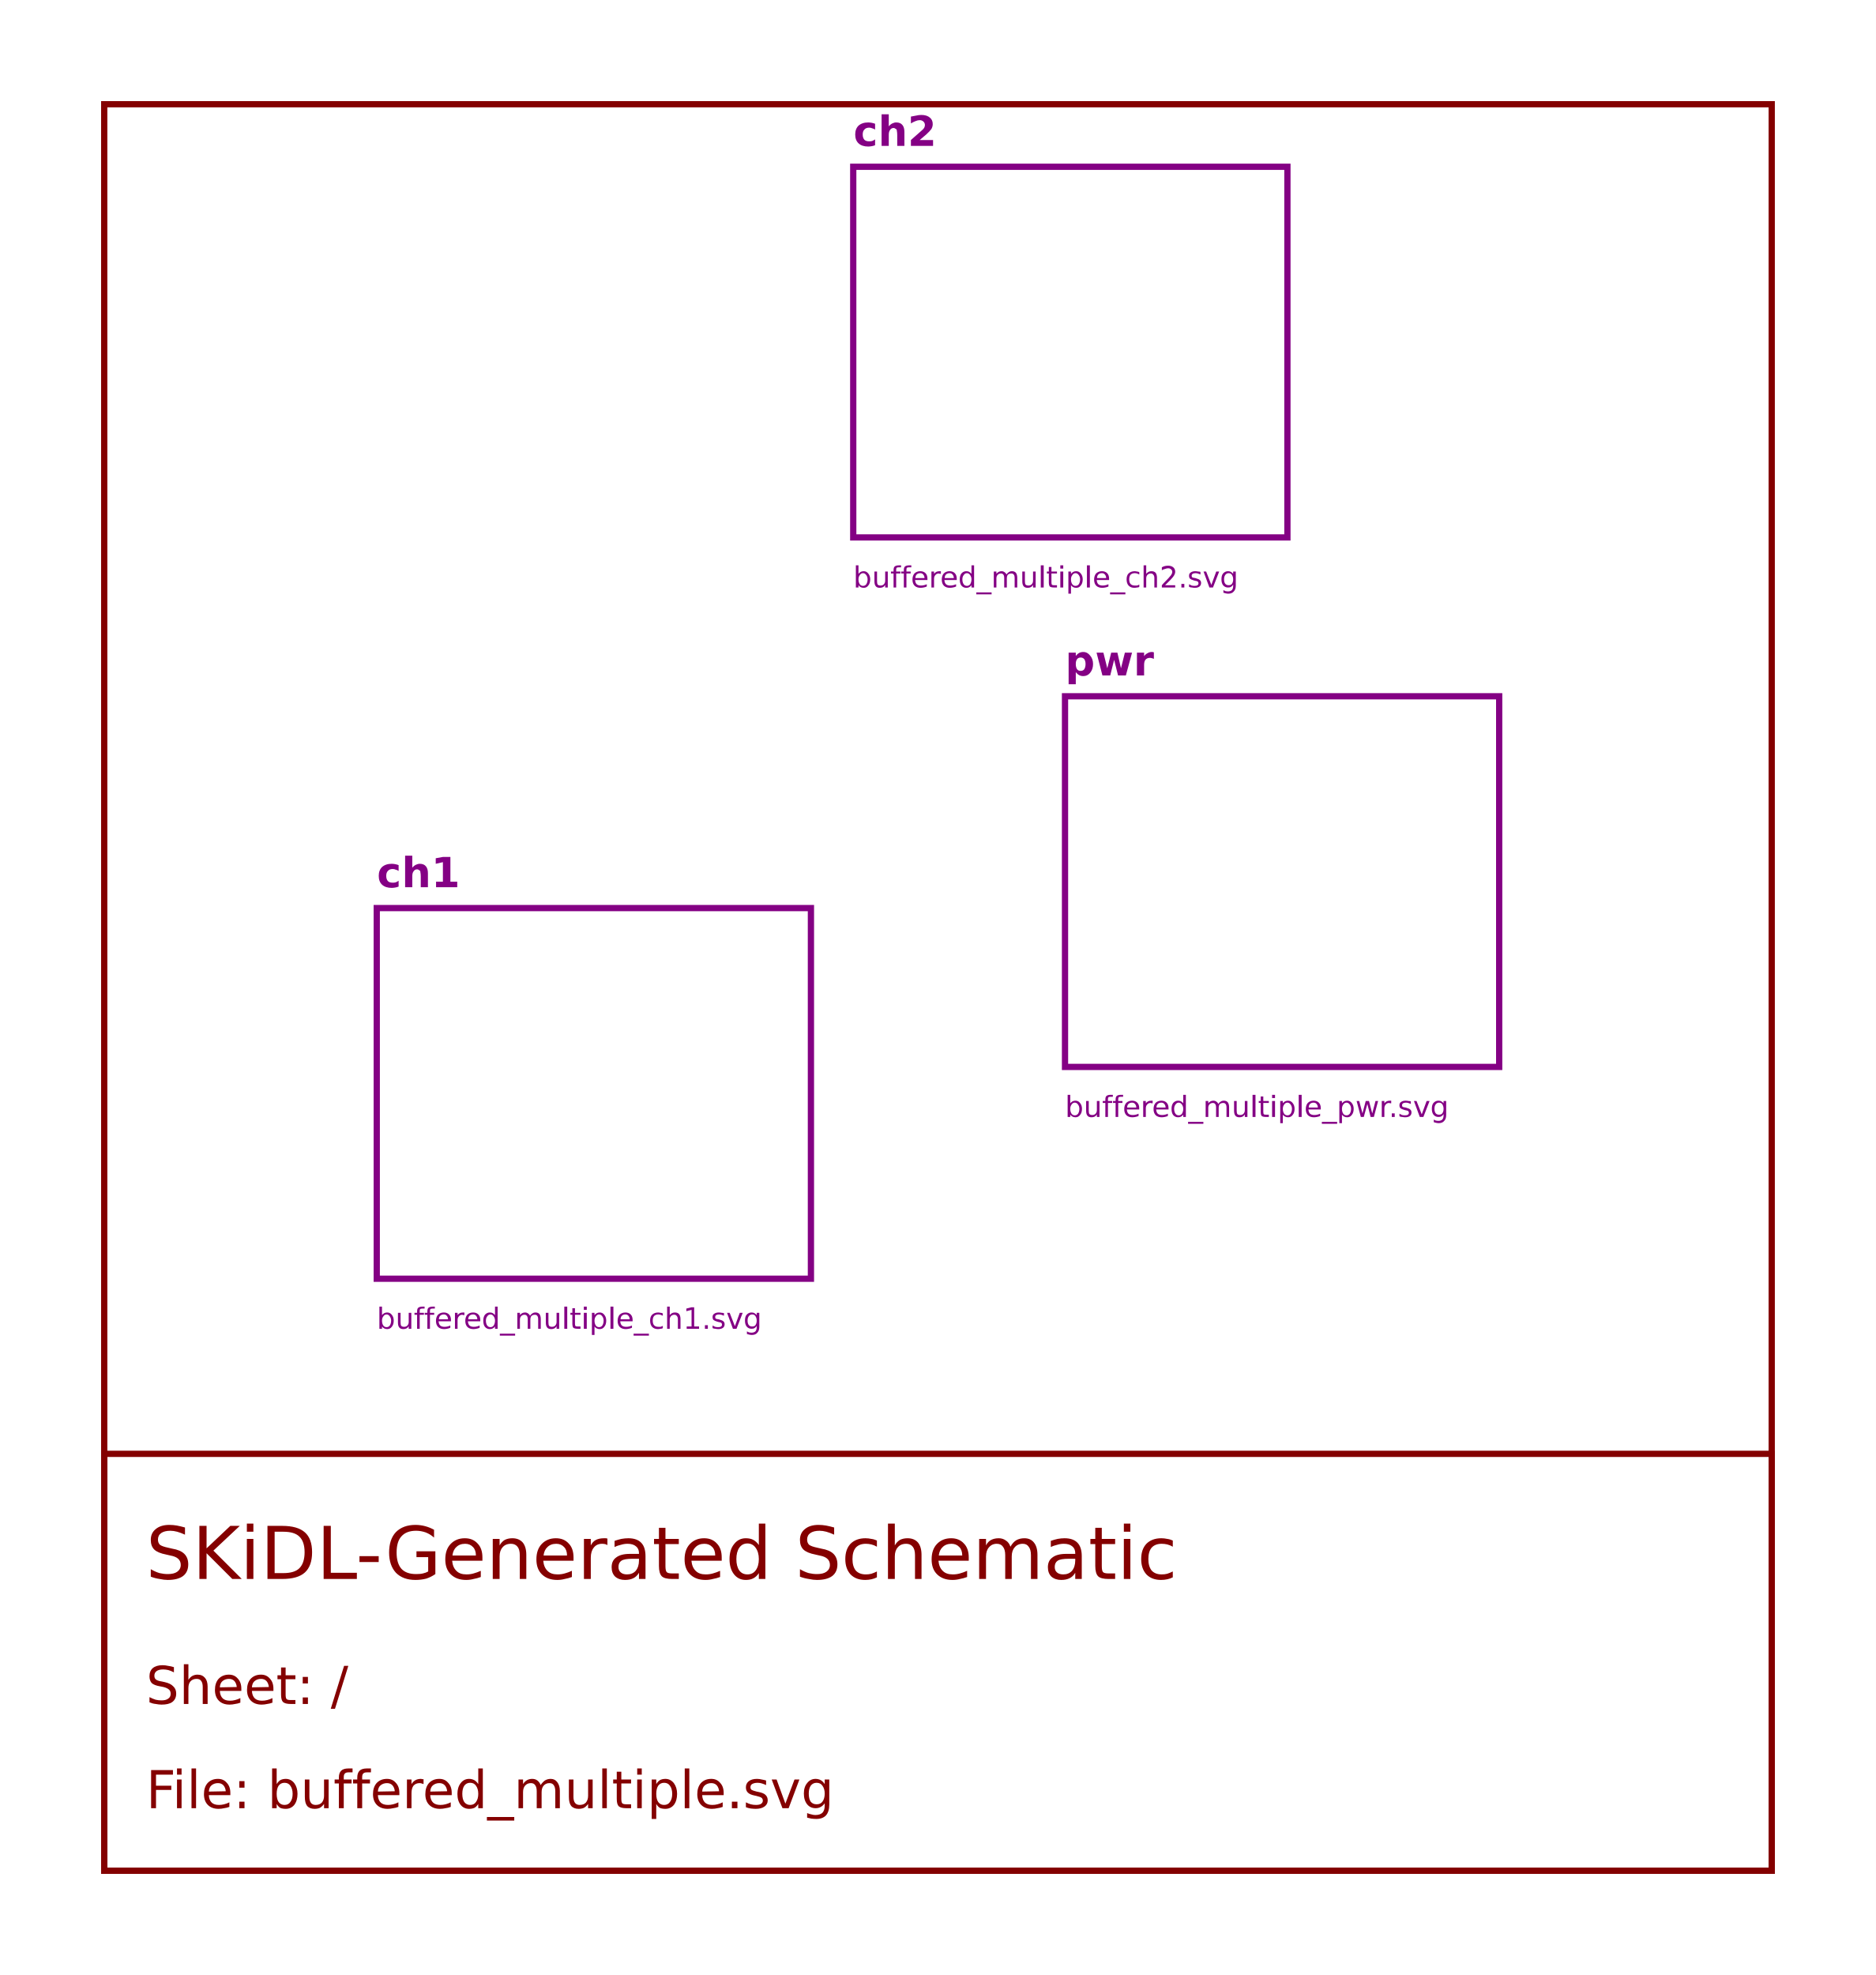
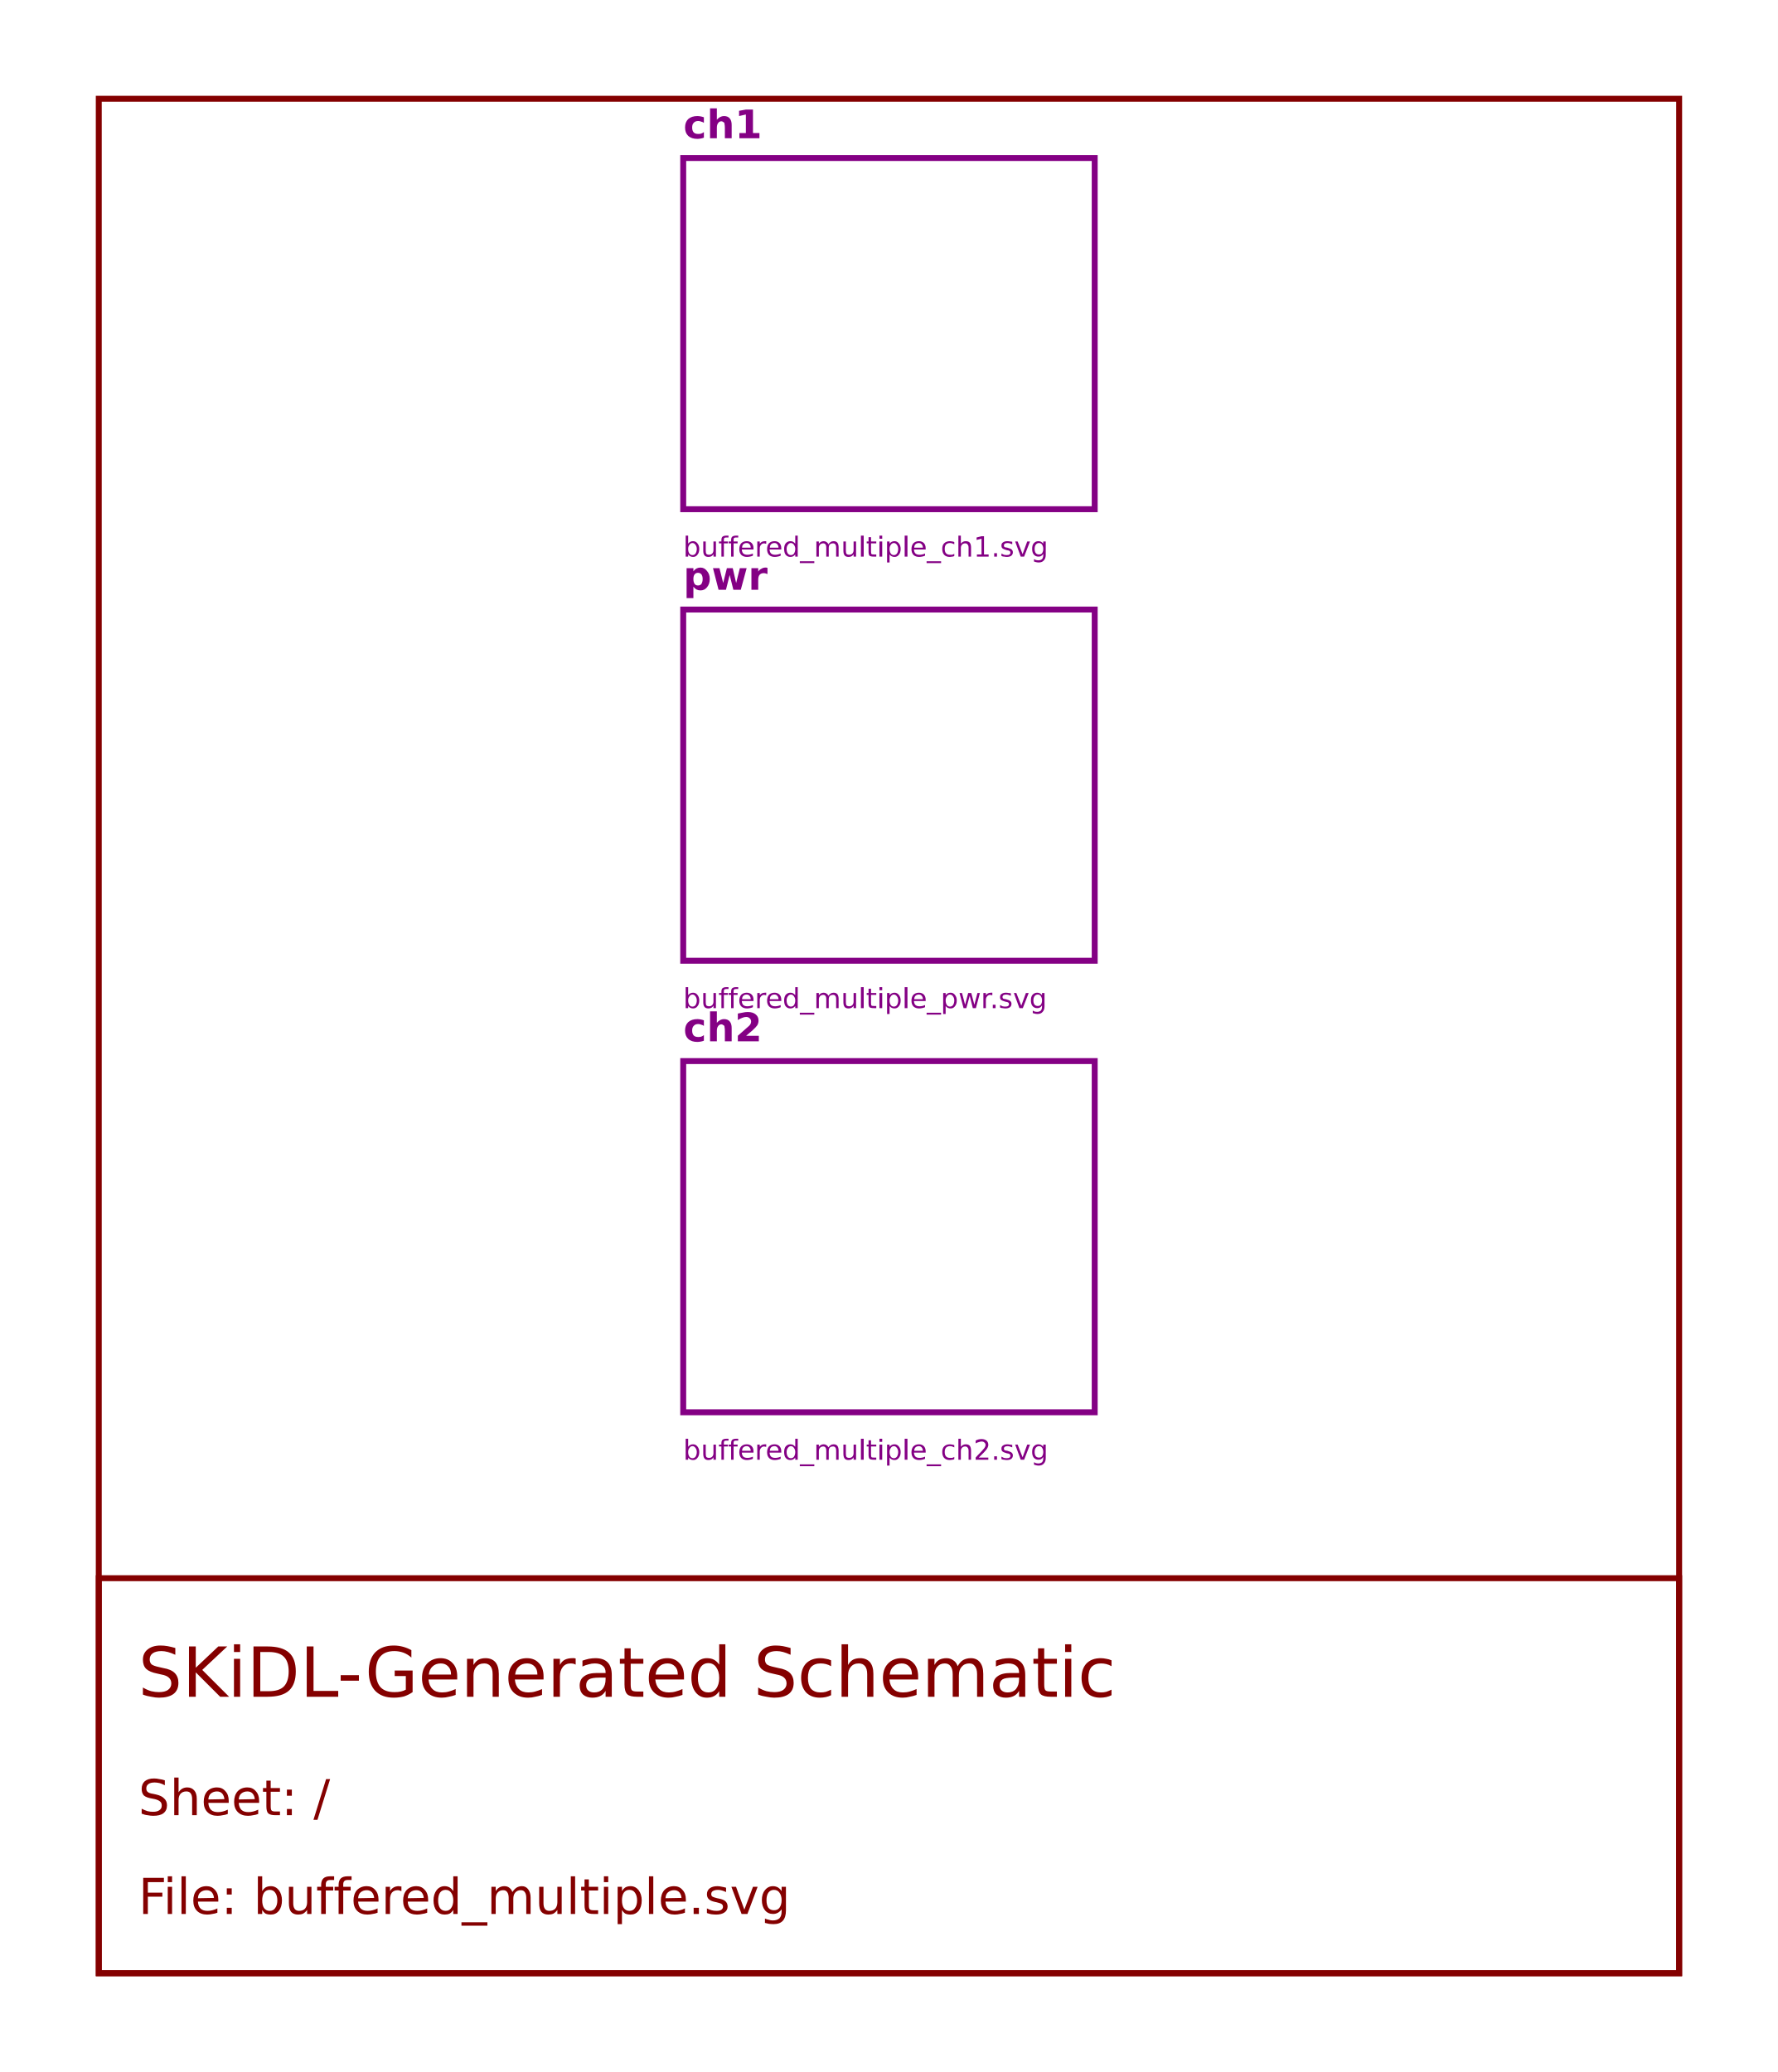
- <svg xmlns="http://www.w3.org/2000/svg" width="90.000mm" height="94.740mm" viewBox="0 0 90.000 94.740">
+ <svg xmlns="http://www.w3.org/2000/svg" width="90.000mm" height="104.900mm" viewBox="0 0 90.000 104.900">
  <style>
  text { font-family: "DejaVu Sans", Verdana, Arial, sans-serif; }
  a { cursor: pointer; }
  g.sheet:hover rect { stroke-width: 0.6; }
</style>
-   <rect width="90.000" height="94.740" style="fill:#FFFFFF" />
+   <rect width="90.000" height="104.900" style="fill:#FFFFFF" />
  <g class="frame">
-     <rect x="5.0" y="5.000" width="80.000" height="84.740" style="stroke:#840000; stroke-width:0.3; fill:none" />
-     <rect x="5.000" y="69.740" width="80.0" height="20.0" style="stroke:#840000; stroke-width:0.3; fill:none" />
-     <text x="7.000" y="75.740" style="font-size:3.5px; fill:#840000">SKiDL-Generated Schematic</text>
-     <text x="7.000" y="81.740" style="font-size:2.5px; fill:#840000">Sheet: /</text>
-     <text x="7.000" y="86.740" style="font-size:2.5px; fill:#840000">File: buffered_multiple.svg</text>
+     <rect x="5.0" y="5.000" width="80.000" height="94.900" style="stroke:#840000; stroke-width:0.3; fill:none" />
+     <rect x="5.000" y="79.900" width="80.0" height="20.0" style="stroke:#840000; stroke-width:0.3; fill:none" />
+     <text x="7.000" y="85.900" style="font-size:3.5px; fill:#840000">SKiDL-Generated Schematic</text>
+     <text x="7.000" y="91.900" style="font-size:2.5px; fill:#840000">Sheet: /</text>
+     <text x="7.000" y="96.900" style="font-size:2.5px; fill:#840000">File: buffered_multiple.svg</text>
  </g>
-   <g transform="translate(-103.595 -70.740)">
+   <g transform="translate(-103.595 -65.660)">
    <a href="buffered_multiple_pwr.svg" target="_top">
      <g class="sheet">
-         <rect x="154.690" y="104.140" width="20.830" height="17.780" style="stroke:#840084; stroke-width:0.3; fill:#FFFFFF" />
-         <text x="154.690" y="103.140" style="font-size:2.0px; fill:#840084; font-weight:bold" text-anchor="start">pwr</text>
-         <text x="154.690" y="124.320" style="font-size:1.4px; fill:#840084" text-anchor="start">buffered_multiple_pwr.svg</text>
+         <rect x="138.180" y="96.520" width="20.830" height="17.780" style="stroke:#840084; stroke-width:0.3; fill:#FFFFFF" />
+         <text x="138.180" y="95.520" style="font-size:2.0px; fill:#840084; font-weight:bold" text-anchor="start">pwr</text>
+         <text x="138.180" y="116.700" style="font-size:1.4px; fill:#840084" text-anchor="start">buffered_multiple_pwr.svg</text>
      </g>
    </a>
    <a href="buffered_multiple_ch1.svg" target="_top">
      <g class="sheet">
-         <rect x="121.670" y="114.300" width="20.830" height="17.780" style="stroke:#840084; stroke-width:0.3; fill:#FFFFFF" />
-         <text x="121.670" y="113.300" style="font-size:2.0px; fill:#840084; font-weight:bold" text-anchor="start">ch1</text>
-         <text x="121.670" y="134.480" style="font-size:1.4px; fill:#840084" text-anchor="start">buffered_multiple_ch1.svg</text>
+         <rect x="138.180" y="73.660" width="20.830" height="17.780" style="stroke:#840084; stroke-width:0.3; fill:#FFFFFF" />
+         <text x="138.180" y="72.660" style="font-size:2.0px; fill:#840084; font-weight:bold" text-anchor="start">ch1</text>
+         <text x="138.180" y="93.840" style="font-size:1.4px; fill:#840084" text-anchor="start">buffered_multiple_ch1.svg</text>
      </g>
    </a>
    <a href="buffered_multiple_ch2.svg" target="_top">
      <g class="sheet">
-         <rect x="144.530" y="78.740" width="20.830" height="17.780" style="stroke:#840084; stroke-width:0.3; fill:#FFFFFF" />
-         <text x="144.530" y="77.740" style="font-size:2.0px; fill:#840084; font-weight:bold" text-anchor="start">ch2</text>
-         <text x="144.530" y="98.920" style="font-size:1.4px; fill:#840084" text-anchor="start">buffered_multiple_ch2.svg</text>
+         <rect x="138.180" y="119.380" width="20.830" height="17.780" style="stroke:#840084; stroke-width:0.3; fill:#FFFFFF" />
+         <text x="138.180" y="118.380" style="font-size:2.0px; fill:#840084; font-weight:bold" text-anchor="start">ch2</text>
+         <text x="138.180" y="139.560" style="font-size:1.4px; fill:#840084" text-anchor="start">buffered_multiple_ch2.svg</text>
      </g>
    </a>
  </g>
</svg>
